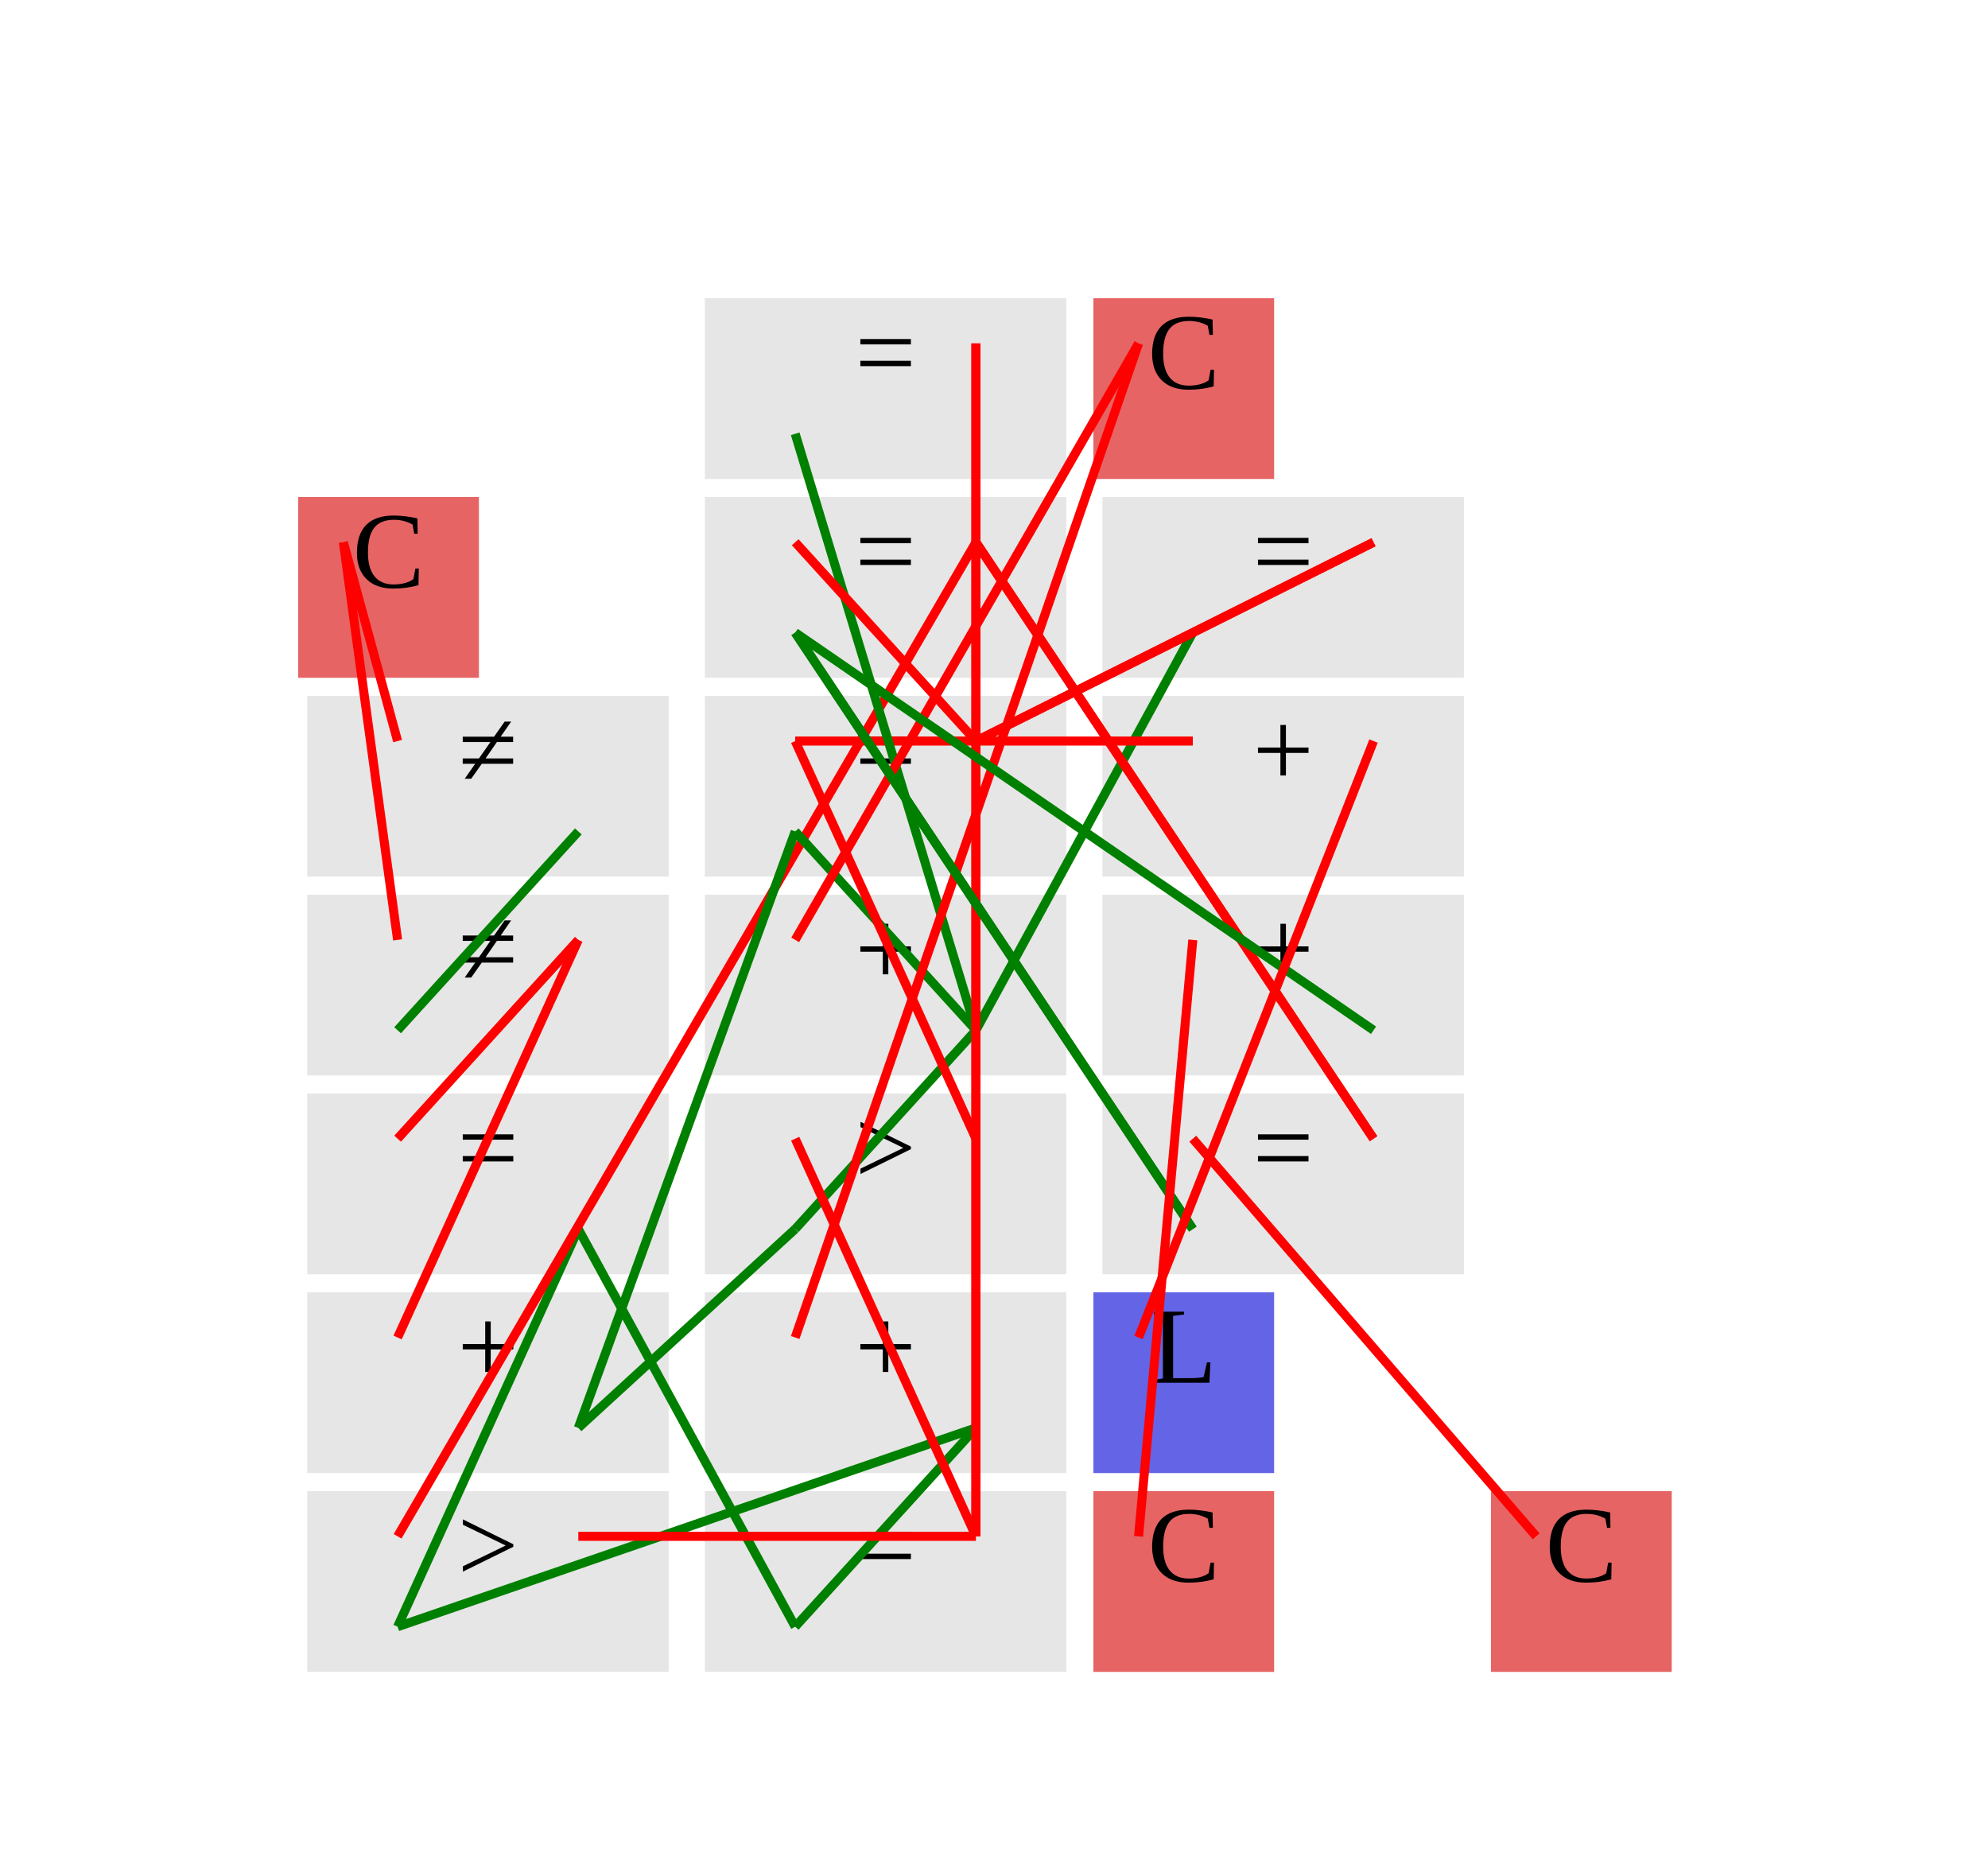
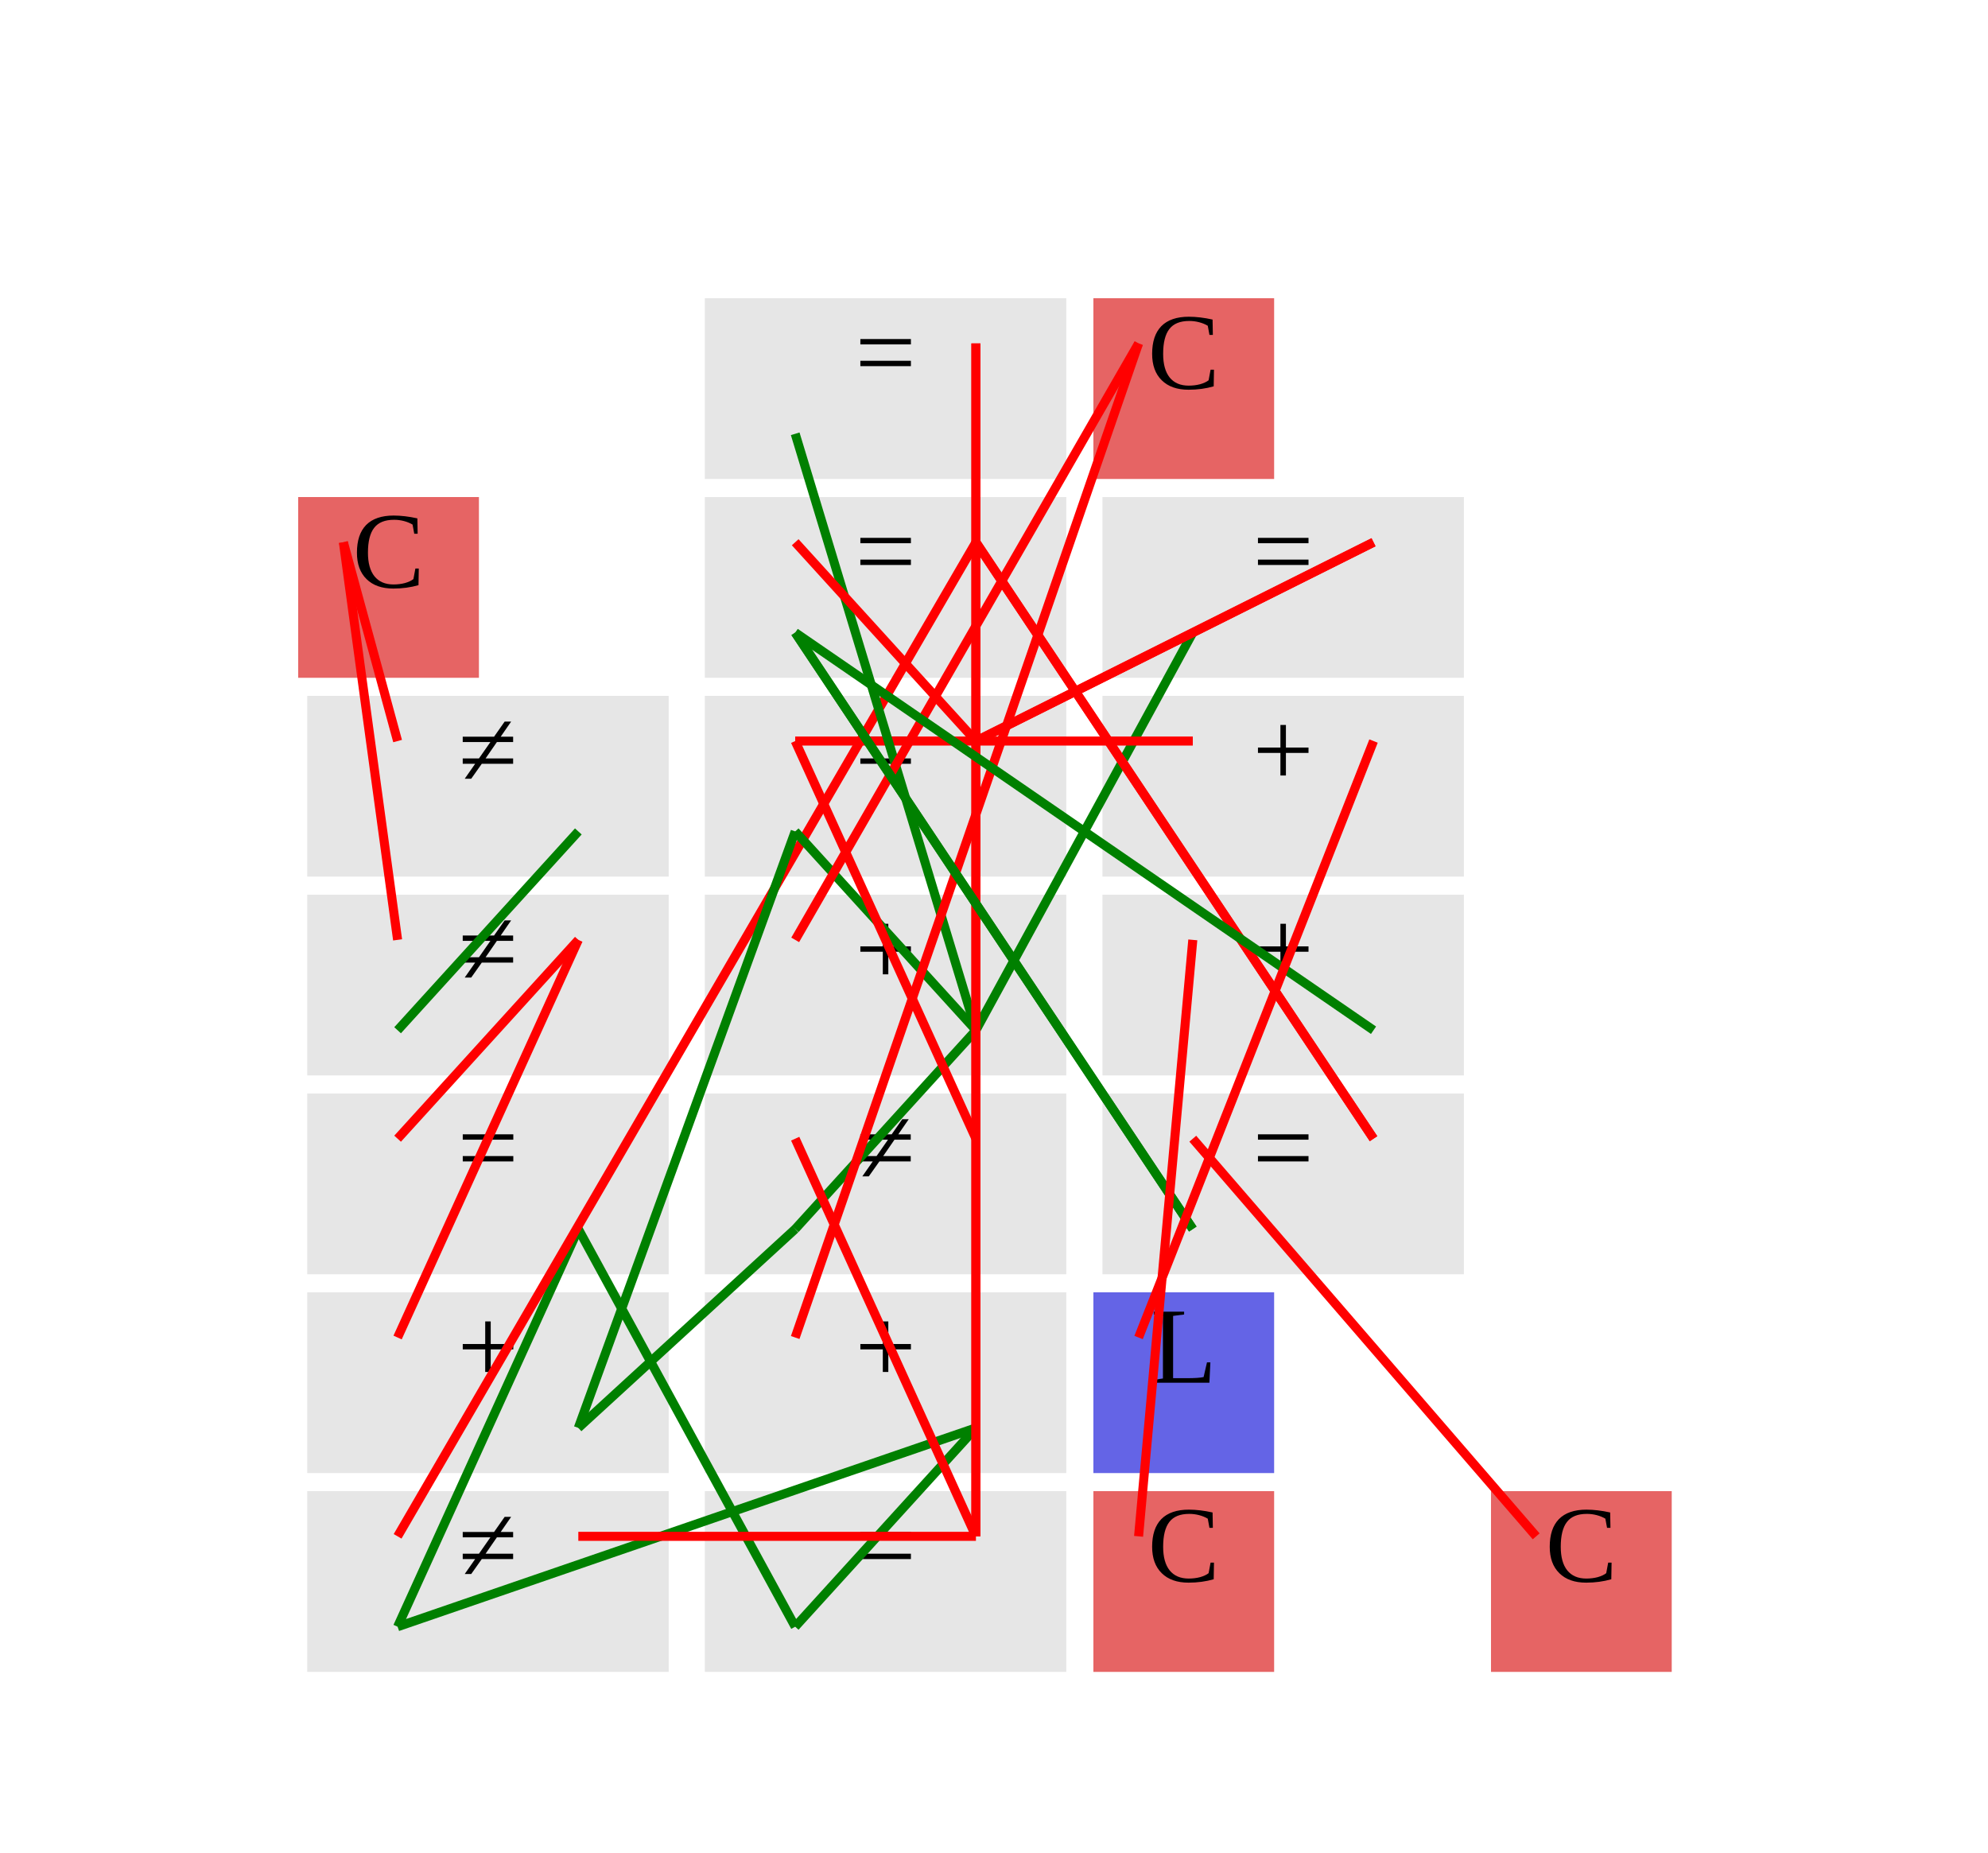
<svg xmlns="http://www.w3.org/2000/svg" width="220" height="205">
  <rect x="0" y="0" width="220" height="205" fill="rgb(255,255,255)" />
  <rect x="0" y="0" width="200" height="180" fill="rgba(255,255,255,1)" />
  <rect x="33" y="55" width="20" height="20" fill="rgba(230,100,100,1)" />
  <text x="43" y="65" text-anchor="middle" alignment-baseline="middle" fill="black">C</text>
  <rect x="34" y="77" width="40" height="20" fill="rgba(230,230,230,1)" />
  <text x="54" y="87" text-anchor="middle" alignment-baseline="middle" fill="black">≠</text>
  <rect x="34" y="99" width="40" height="20" fill="rgba(230,230,230,1)" />
  <text x="54" y="109" text-anchor="middle" alignment-baseline="middle" fill="black">≠</text>
  <rect x="121" y="33" width="20" height="20" fill="rgba(230,100,100,1)" />
  <text x="131" y="43" text-anchor="middle" alignment-baseline="middle" fill="black">C</text>
  <rect x="121" y="143" width="20" height="20" fill="rgba(100,100,230,1)" />
  <text x="131" y="153" text-anchor="middle" alignment-baseline="middle" fill="black">L</text>
  <rect x="165" y="165" width="20" height="20" fill="rgba(230,100,100,1)" />
  <text x="175" y="175" text-anchor="middle" alignment-baseline="middle" fill="black">C</text>
  <rect x="121" y="165" width="20" height="20" fill="rgba(230,100,100,1)" />
  <text x="131" y="175" text-anchor="middle" alignment-baseline="middle" fill="black">C</text>
  <rect x="34" y="121" width="40" height="20" fill="rgba(230,230,230,1)" />
  <text x="54" y="131" text-anchor="middle" alignment-baseline="middle" fill="black">=</text>
  <rect x="34" y="143" width="40" height="20" fill="rgba(230,230,230,1)" />
  <text x="54" y="153" text-anchor="middle" alignment-baseline="middle" fill="black">+</text>
  <rect x="78" y="143" width="40" height="20" fill="rgba(230,230,230,1)" />
  <text x="98" y="153" text-anchor="middle" alignment-baseline="middle" fill="black">+</text>
  <rect x="78" y="99" width="40" height="20" fill="rgba(230,230,230,1)" />
  <text x="98" y="109" text-anchor="middle" alignment-baseline="middle" fill="black">+</text>
  <rect x="34" y="165" width="40" height="20" fill="rgba(230,230,230,1)" />
-   <text x="54" y="175" text-anchor="middle" alignment-baseline="middle" fill="black">&gt;</text>
+   <text x="54" y="175" text-anchor="middle" alignment-baseline="middle" fill="black">≠</text>
  <rect x="78" y="165" width="40" height="20" fill="rgba(230,230,230,1)" />
  <text x="98" y="175" text-anchor="middle" alignment-baseline="middle" fill="black">=</text>
  <rect x="78" y="121" width="40" height="20" fill="rgba(230,230,230,1)" />
-   <text x="98" y="131" text-anchor="middle" alignment-baseline="middle" fill="black">&gt;</text>
+   <text x="98" y="131" text-anchor="middle" alignment-baseline="middle" fill="black">≠</text>
  <rect x="78" y="77" width="40" height="20" fill="rgba(230,230,230,1)" />
  <text x="98" y="87" text-anchor="middle" alignment-baseline="middle" fill="black">=</text>
  <rect x="122" y="55" width="40" height="20" fill="rgba(230,230,230,1)" />
  <text x="142" y="65" text-anchor="middle" alignment-baseline="middle" fill="black">=</text>
  <rect x="78" y="33" width="40" height="20" fill="rgba(230,230,230,1)" />
  <text x="98" y="43" text-anchor="middle" alignment-baseline="middle" fill="black">=</text>
  <rect x="122" y="77" width="40" height="20" fill="rgba(230,230,230,1)" />
  <text x="142" y="87" text-anchor="middle" alignment-baseline="middle" fill="black">+</text>
  <rect x="78" y="55" width="40" height="20" fill="rgba(230,230,230,1)" />
  <text x="98" y="65" text-anchor="middle" alignment-baseline="middle" fill="black">=</text>
  <rect x="122" y="121" width="40" height="20" fill="rgba(230,230,230,1)" />
  <text x="142" y="131" text-anchor="middle" alignment-baseline="middle" fill="black">=</text>
  <rect x="122" y="99" width="40" height="20" fill="rgba(230,230,230,1)" />
  <text x="142" y="109" text-anchor="middle" alignment-baseline="middle" fill="black">+</text>
  <line x1="64" y1="92" x2="44" y2="114" stroke="green" stroke-width="1" />
+   <line x1="38" y1="60" x2="44" y2="82" stroke="red" stroke-width="1" />
  <line x1="38" y1="60" x2="44" y2="104" stroke="red" stroke-width="1" />
-   <line x1="38" y1="60" x2="44" y2="82" stroke="red" stroke-width="1" />
+   <line x1="108" y1="158" x2="88" y2="180" stroke="green" stroke-width="1" />
+   <line x1="64" y1="136" x2="44" y2="180" stroke="green" stroke-width="1" />
  <line x1="64" y1="136" x2="88" y2="180" stroke="green" stroke-width="1" />
-   <line x1="64" y1="136" x2="44" y2="180" stroke="green" stroke-width="1" />
-   <line x1="108" y1="158" x2="88" y2="180" stroke="green" stroke-width="1" />
  <line x1="108" y1="158" x2="44" y2="180" stroke="green" stroke-width="1" />
+   <line x1="108" y1="170" x2="88" y2="170" stroke="red" stroke-width="1" />
  <line x1="64" y1="170" x2="88" y2="170" stroke="red" stroke-width="1" />
-   <line x1="108" y1="170" x2="88" y2="170" stroke="red" stroke-width="1" />
  <line x1="108" y1="60" x2="44" y2="170" stroke="red" stroke-width="1" />
  <line x1="64" y1="158" x2="88" y2="136" stroke="green" stroke-width="1" />
  <line x1="108" y1="114" x2="88" y2="92" stroke="green" stroke-width="1" />
+   <line x1="108" y1="114" x2="88" y2="136" stroke="green" stroke-width="1" />
  <line x1="64" y1="158" x2="88" y2="92" stroke="green" stroke-width="1" />
-   <line x1="108" y1="114" x2="88" y2="136" stroke="green" stroke-width="1" />
+   <line x1="108" y1="126" x2="88" y2="82" stroke="red" stroke-width="1" />
  <line x1="108" y1="82" x2="88" y2="82" stroke="red" stroke-width="1" />
-   <line x1="108" y1="126" x2="88" y2="82" stroke="red" stroke-width="1" />
  <line x1="108" y1="170" x2="88" y2="126" stroke="red" stroke-width="1" />
  <line x1="108" y1="114" x2="132" y2="70" stroke="green" stroke-width="1" />
  <line x1="152" y1="60" x2="108" y2="82" stroke="red" stroke-width="1" />
  <line x1="108" y1="82" x2="152" y2="60" stroke="red" stroke-width="1" />
  <line x1="108" y1="114" x2="88" y2="48" stroke="green" stroke-width="1" />
+   <line x1="108" y1="170" x2="108" y2="38" stroke="red" stroke-width="1" />
  <line x1="108" y1="38" x2="108" y2="170" stroke="red" stroke-width="1" />
-   <line x1="108" y1="170" x2="108" y2="38" stroke="red" stroke-width="1" />
  <line x1="64" y1="104" x2="44" y2="126" stroke="red" stroke-width="1" />
  <line x1="64" y1="104" x2="44" y2="148" stroke="red" stroke-width="1" />
+   <line x1="126" y1="38" x2="88" y2="104" stroke="red" stroke-width="1" />
  <line x1="126" y1="38" x2="88" y2="148" stroke="red" stroke-width="1" />
-   <line x1="126" y1="38" x2="88" y2="104" stroke="red" stroke-width="1" />
  <line x1="108" y1="82" x2="132" y2="82" stroke="red" stroke-width="1" />
+   <line x1="152" y1="126" x2="108" y2="60" stroke="red" stroke-width="1" />
  <line x1="108" y1="60" x2="152" y2="126" stroke="red" stroke-width="1" />
-   <line x1="152" y1="126" x2="108" y2="60" stroke="red" stroke-width="1" />
  <line x1="88" y1="70" x2="132" y2="136" stroke="green" stroke-width="1" />
  <line x1="132" y1="136" x2="88" y2="70" stroke="green" stroke-width="1" />
  <line x1="126" y1="170" x2="132" y2="104" stroke="red" stroke-width="1" />
  <line x1="152" y1="114" x2="88" y2="70" stroke="green" stroke-width="1" />
  <line x1="170" y1="170" x2="132" y2="126" stroke="red" stroke-width="1" />
  <line x1="108" y1="82" x2="88" y2="60" stroke="red" stroke-width="1" />
  <line x1="152" y1="82" x2="126" y2="148" stroke="red" stroke-width="1" />
</svg>
